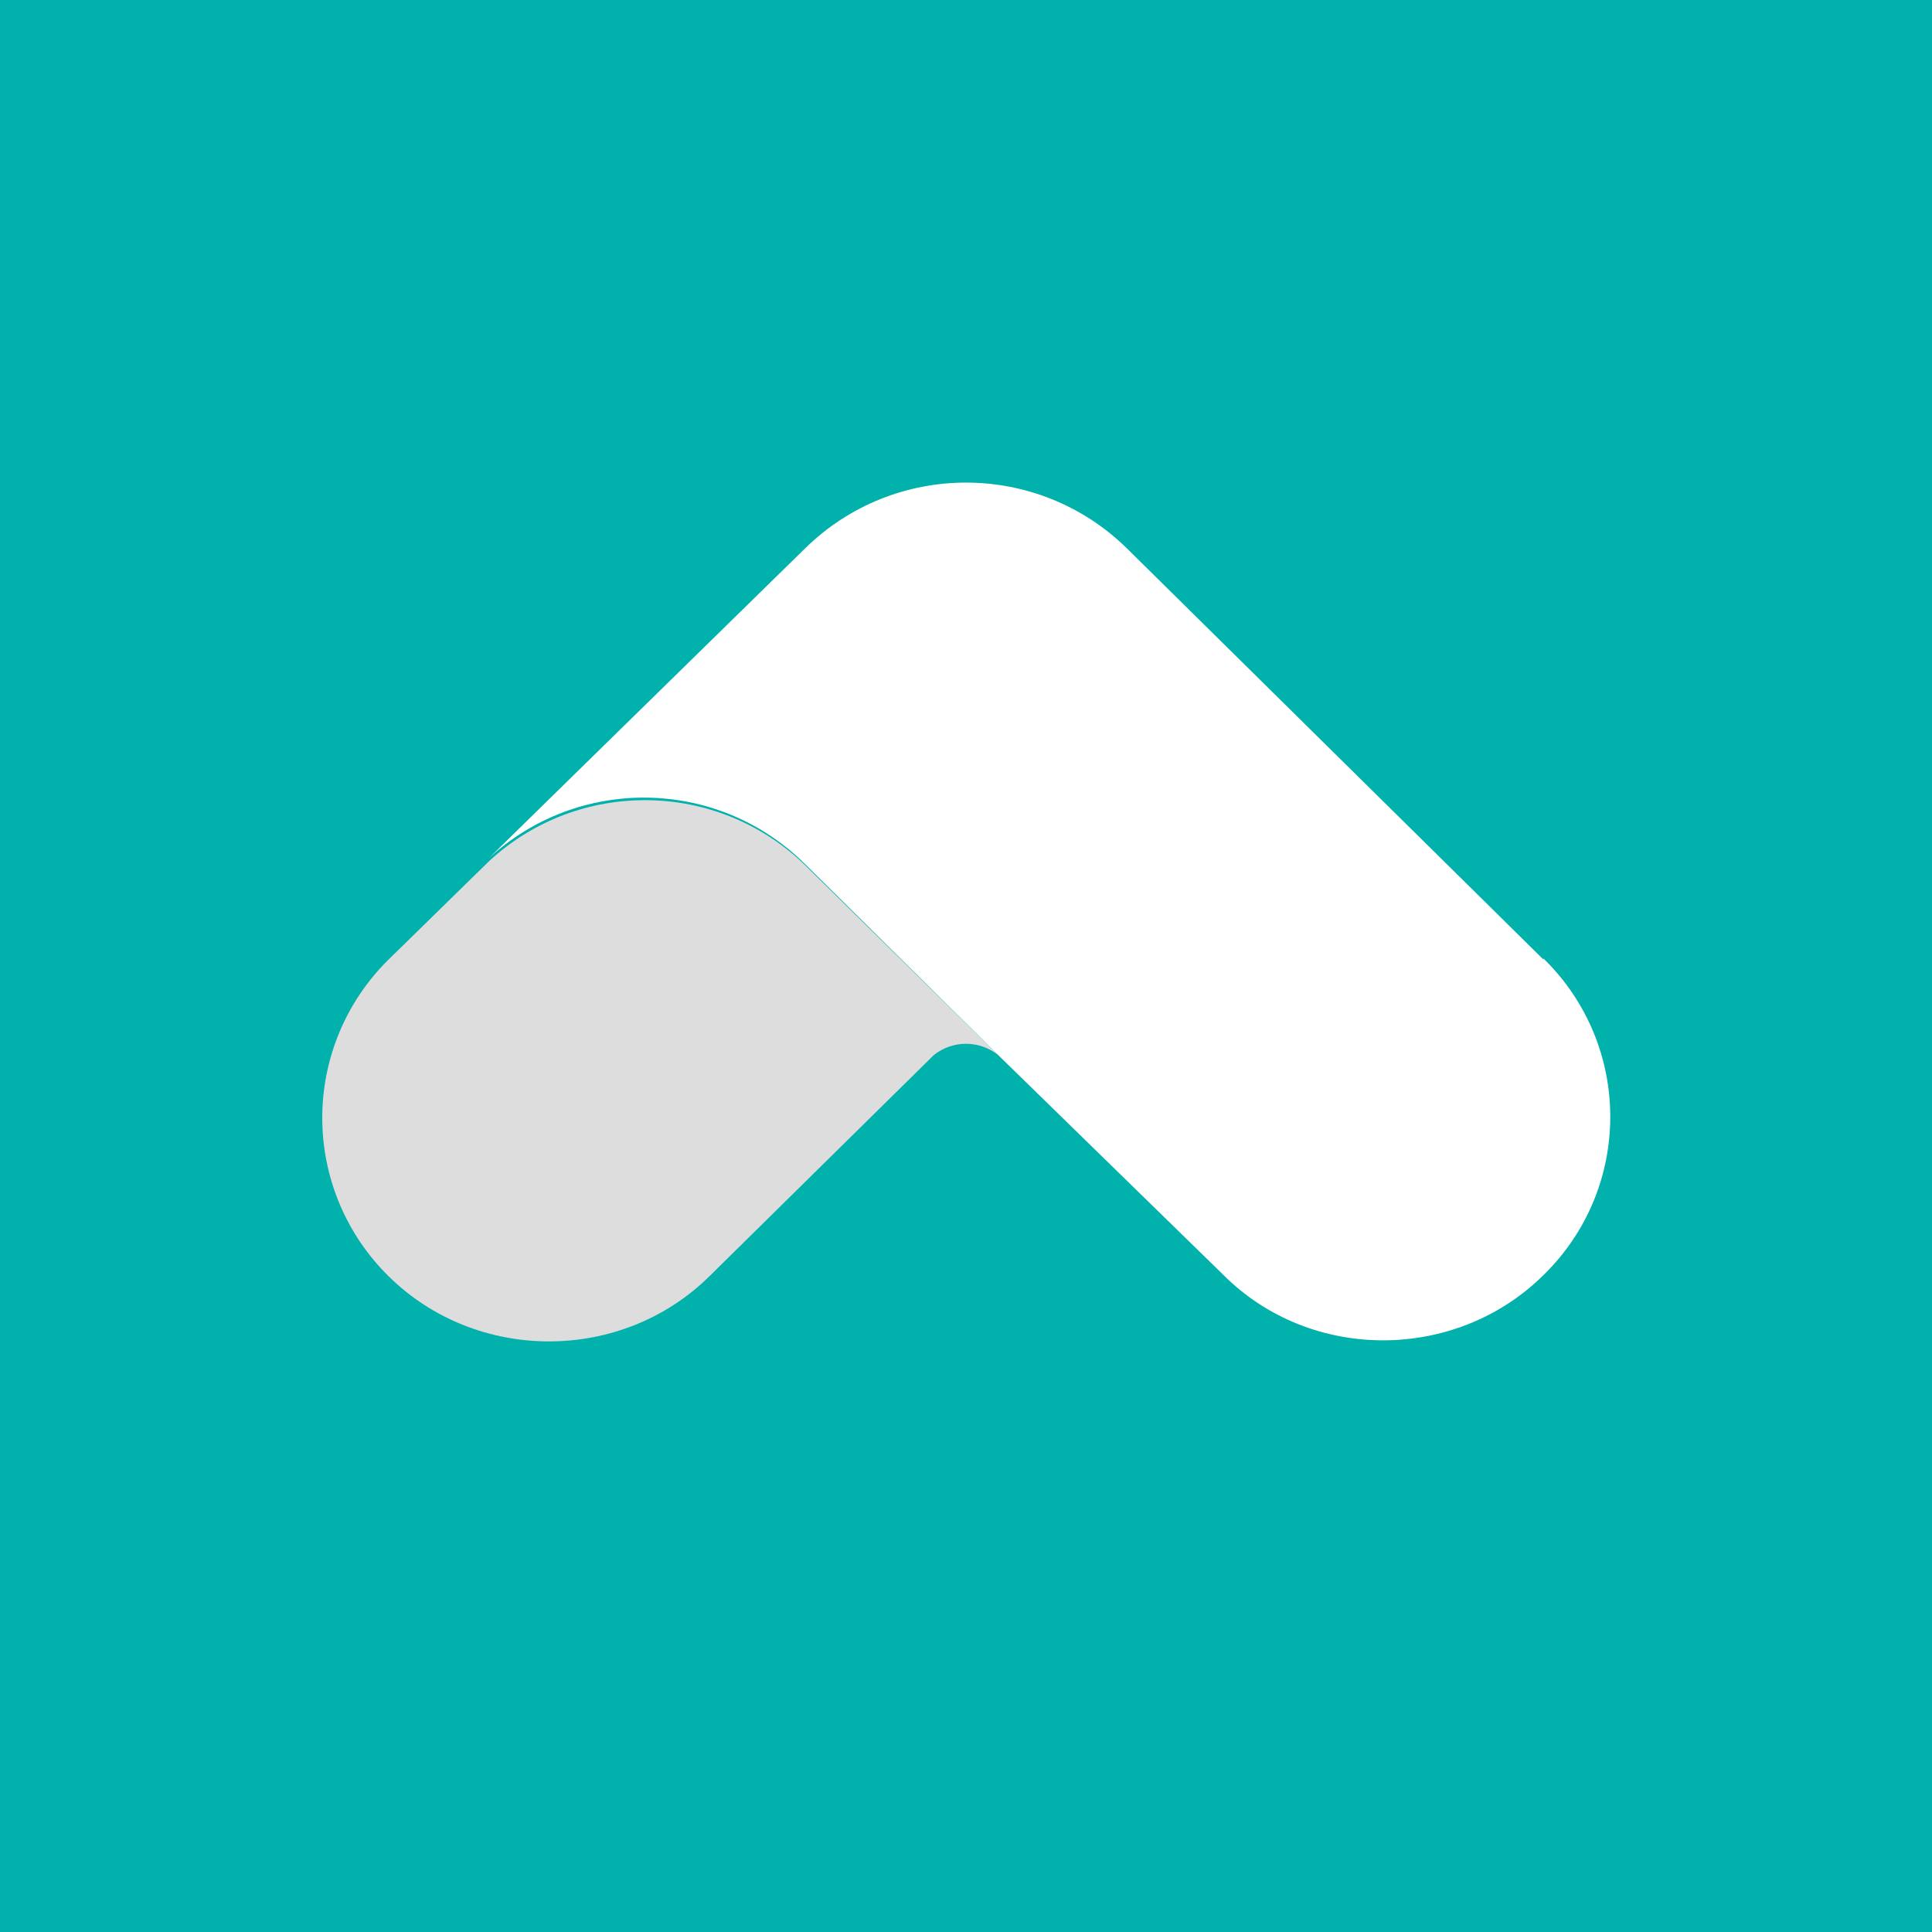
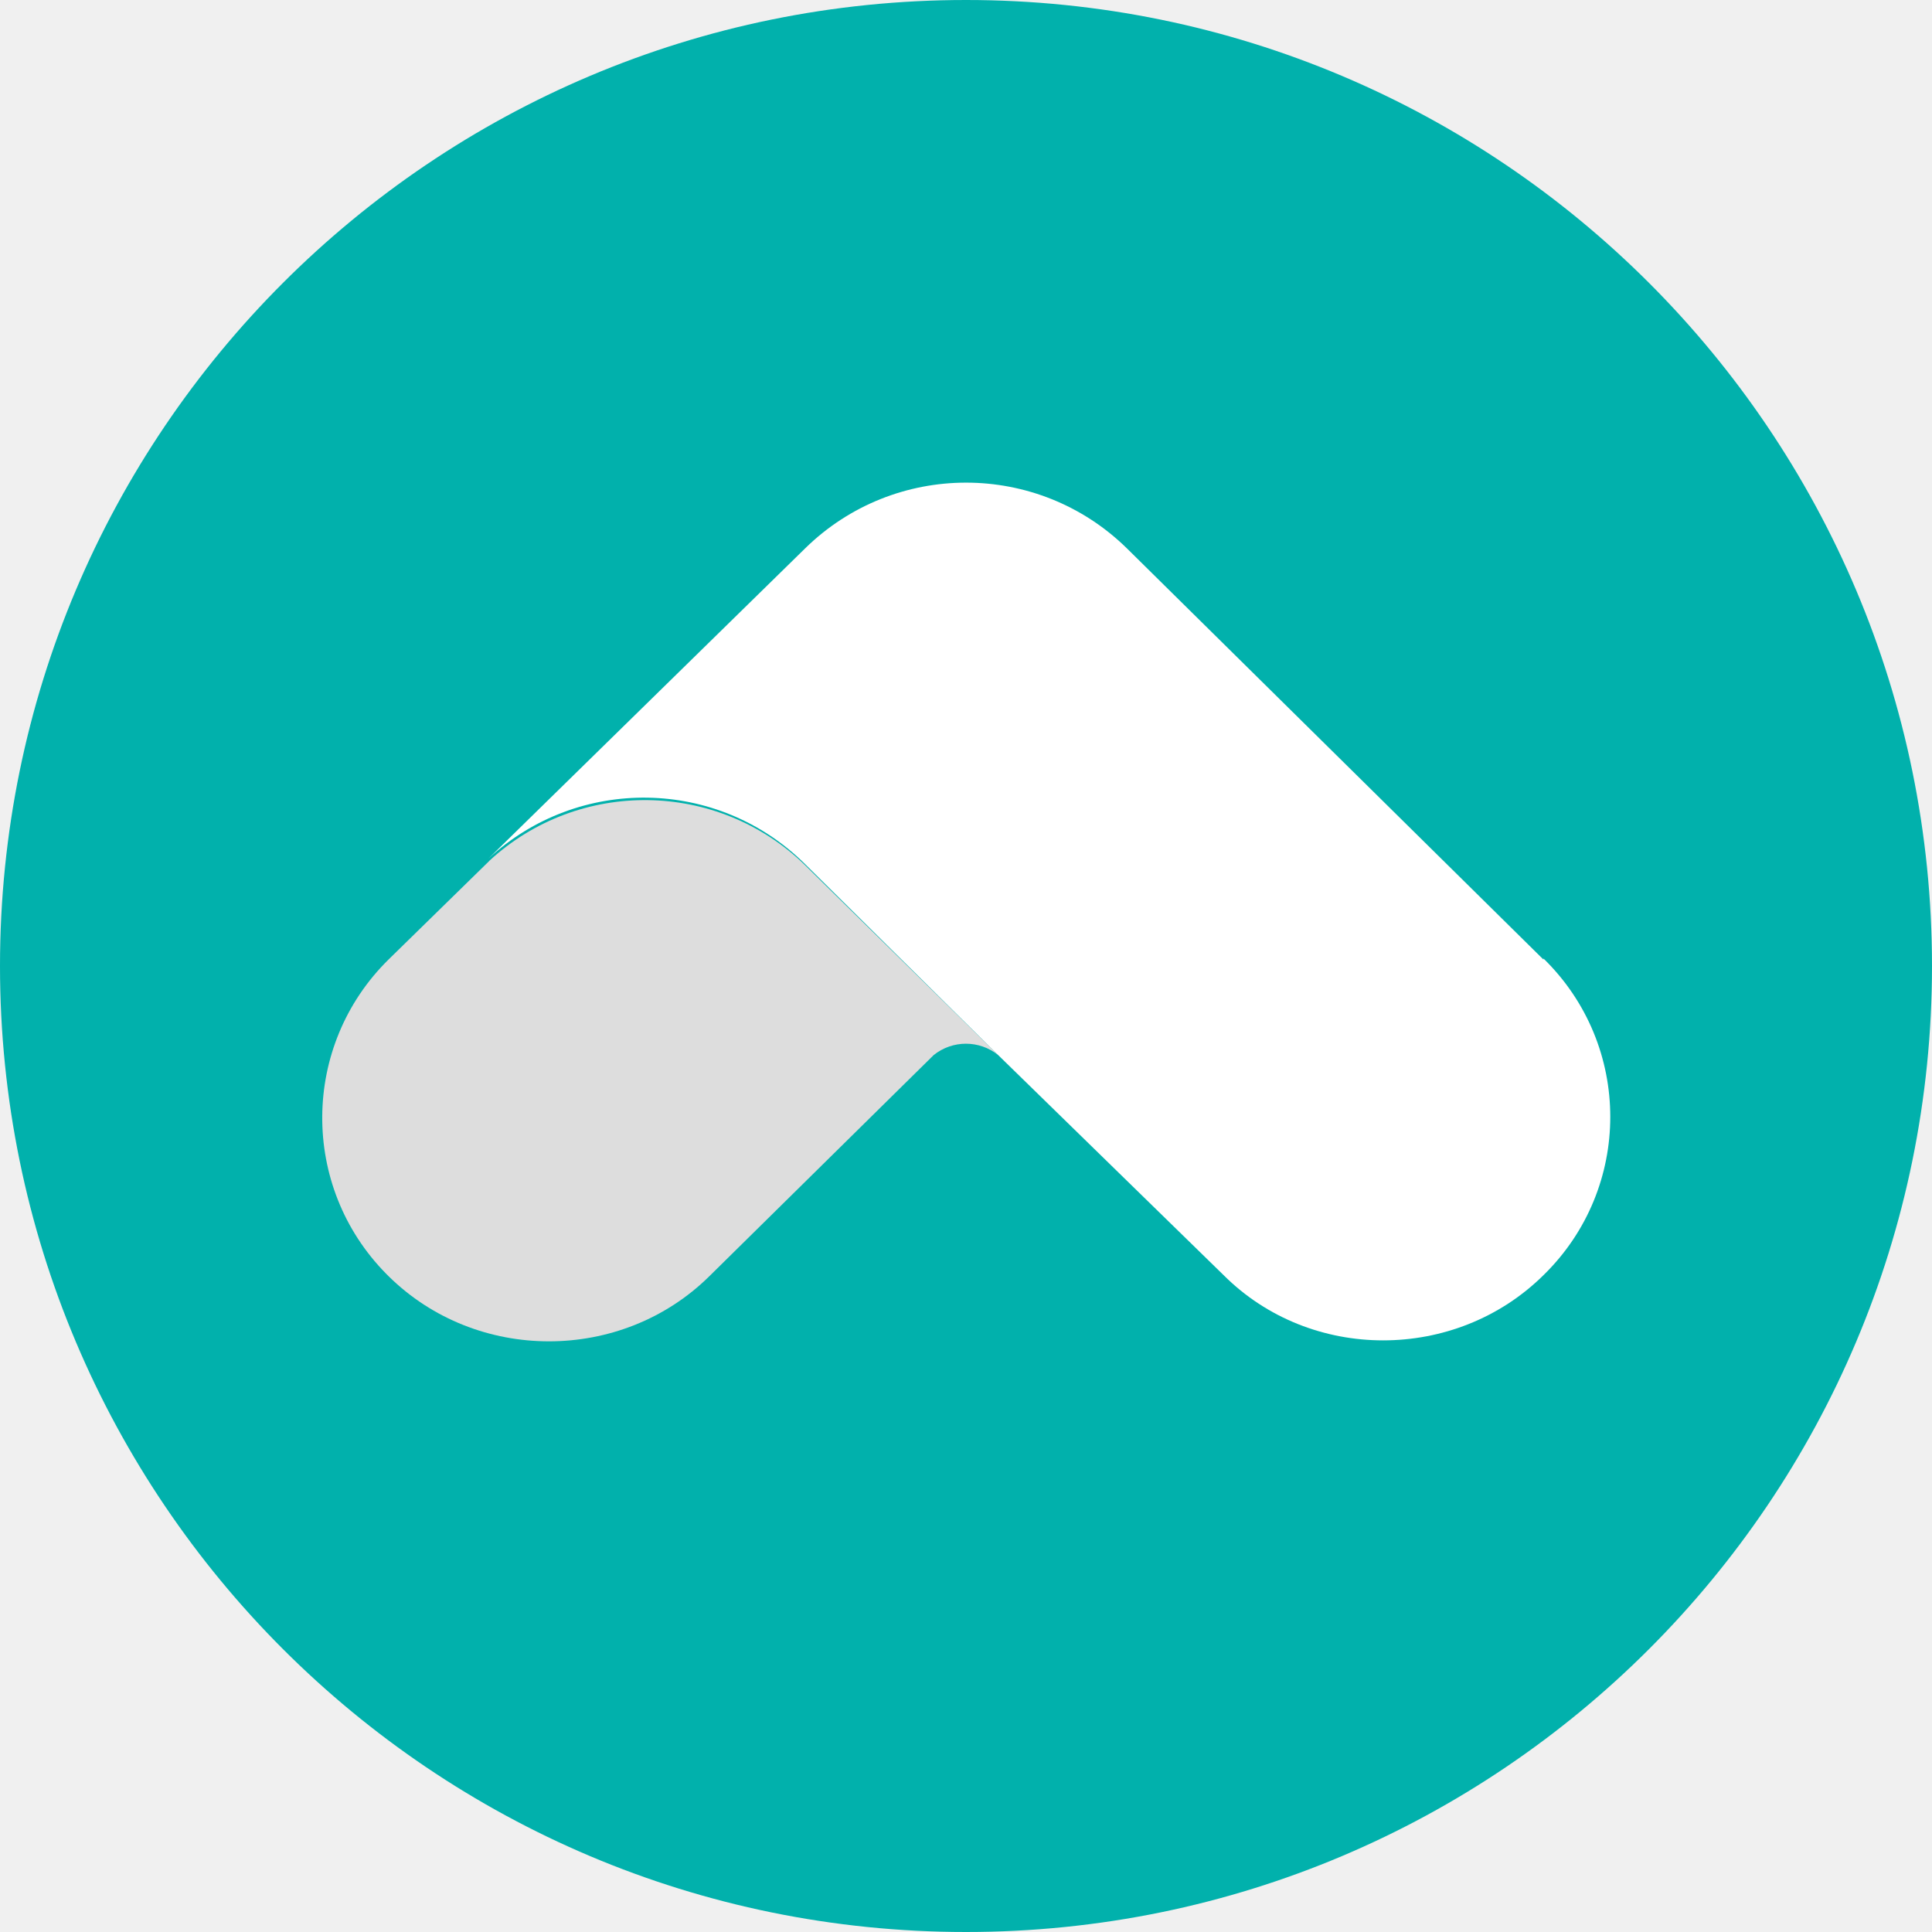
- <svg xmlns="http://www.w3.org/2000/svg" width="18" height="18">
-   <path fill="#01B1AC" d="M0 0h18v18H0z" />
-   <path d="M4.56 8.02l-.94.92a2.07 2.07 0 000 2.95c.82.81 2.17.81 2.99 0L8.7 9.83a.48.48 0 01.6 0L7.5 8.06a2.14 2.14 0 00-2.94-.04z" fill="#DDD" />
-   <path d="M14.38 8.94L10.5 5.11a2.14 2.14 0 00-3 0L4.55 8a2.13 2.13 0 012.95.05l1.8 1.78 2.1 2.05c.81.81 2.16.81 2.98 0 .83-.81.83-2.14 0-2.95z" fill="#fff" />
+ <svg xmlns="http://www.w3.org/2000/svg" viewBox="0 0 400 400">
+   <defs>
+     <clipPath id="a">
+       <circle cx="200" cy="200" r="200" fill="none" />
+     </clipPath>
+   </defs>
+   <g clip-path="url(#a)">
+     <path fill="#01b1ac" d="M0 0h400v400H0V0Z" />
+     <path fill="#ddd" d="m101.33 178.22-20.89 20.44c-18.1 17.82-18.33 46.95-.5 65.05.17.17.33.34.5.5 18.22 18 48.22 18 66.44 0l46.44-45.78c3.9-3.12 9.44-3.12 13.33 0l-40-39.33c-18.09-17.58-46.77-17.97-65.33-.89Z" />
+     <path fill="#fff" d="m319.56 198.67-86.22-85.11c-18.5-18.18-48.16-18.18-66.67 0l-65.56 64.22c18.61-17.27 47.54-16.78 65.56 1.11l40 39.56 46.67 45.56c18 18 48 18 66.22 0 18.44-18 18.44-47.56 0-65.56v.22Z" />
+   </g>
</svg>
